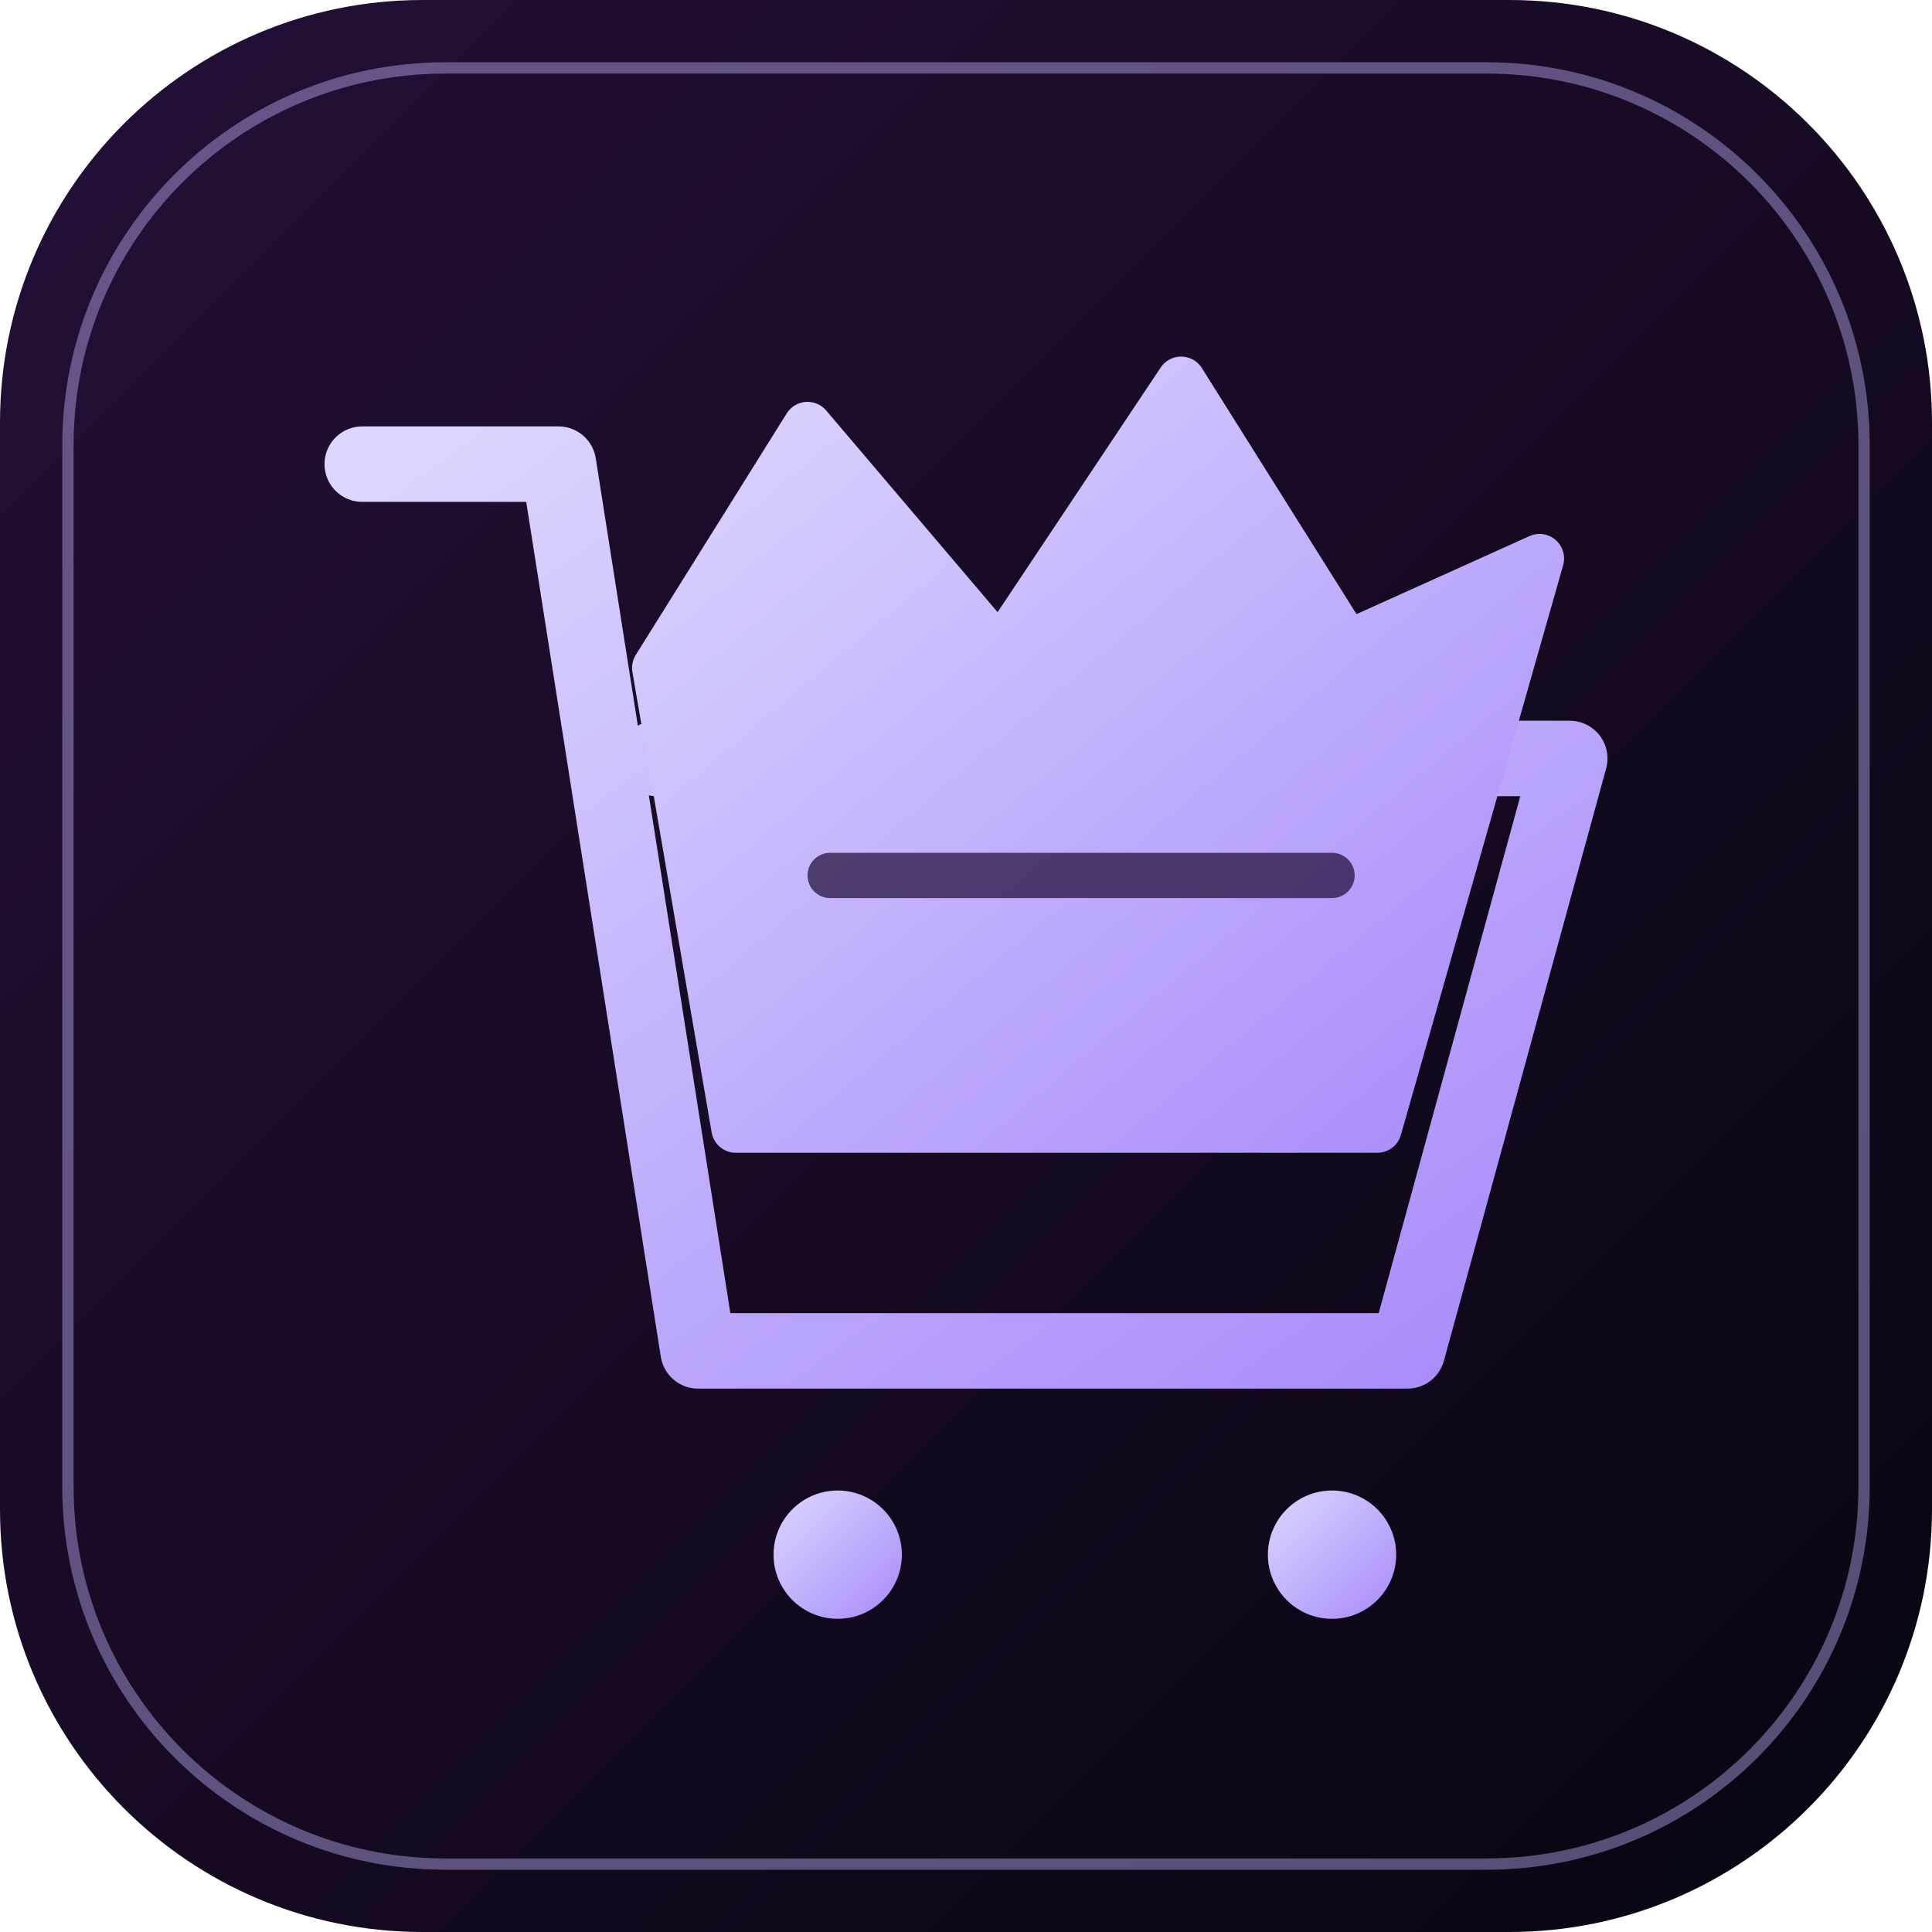
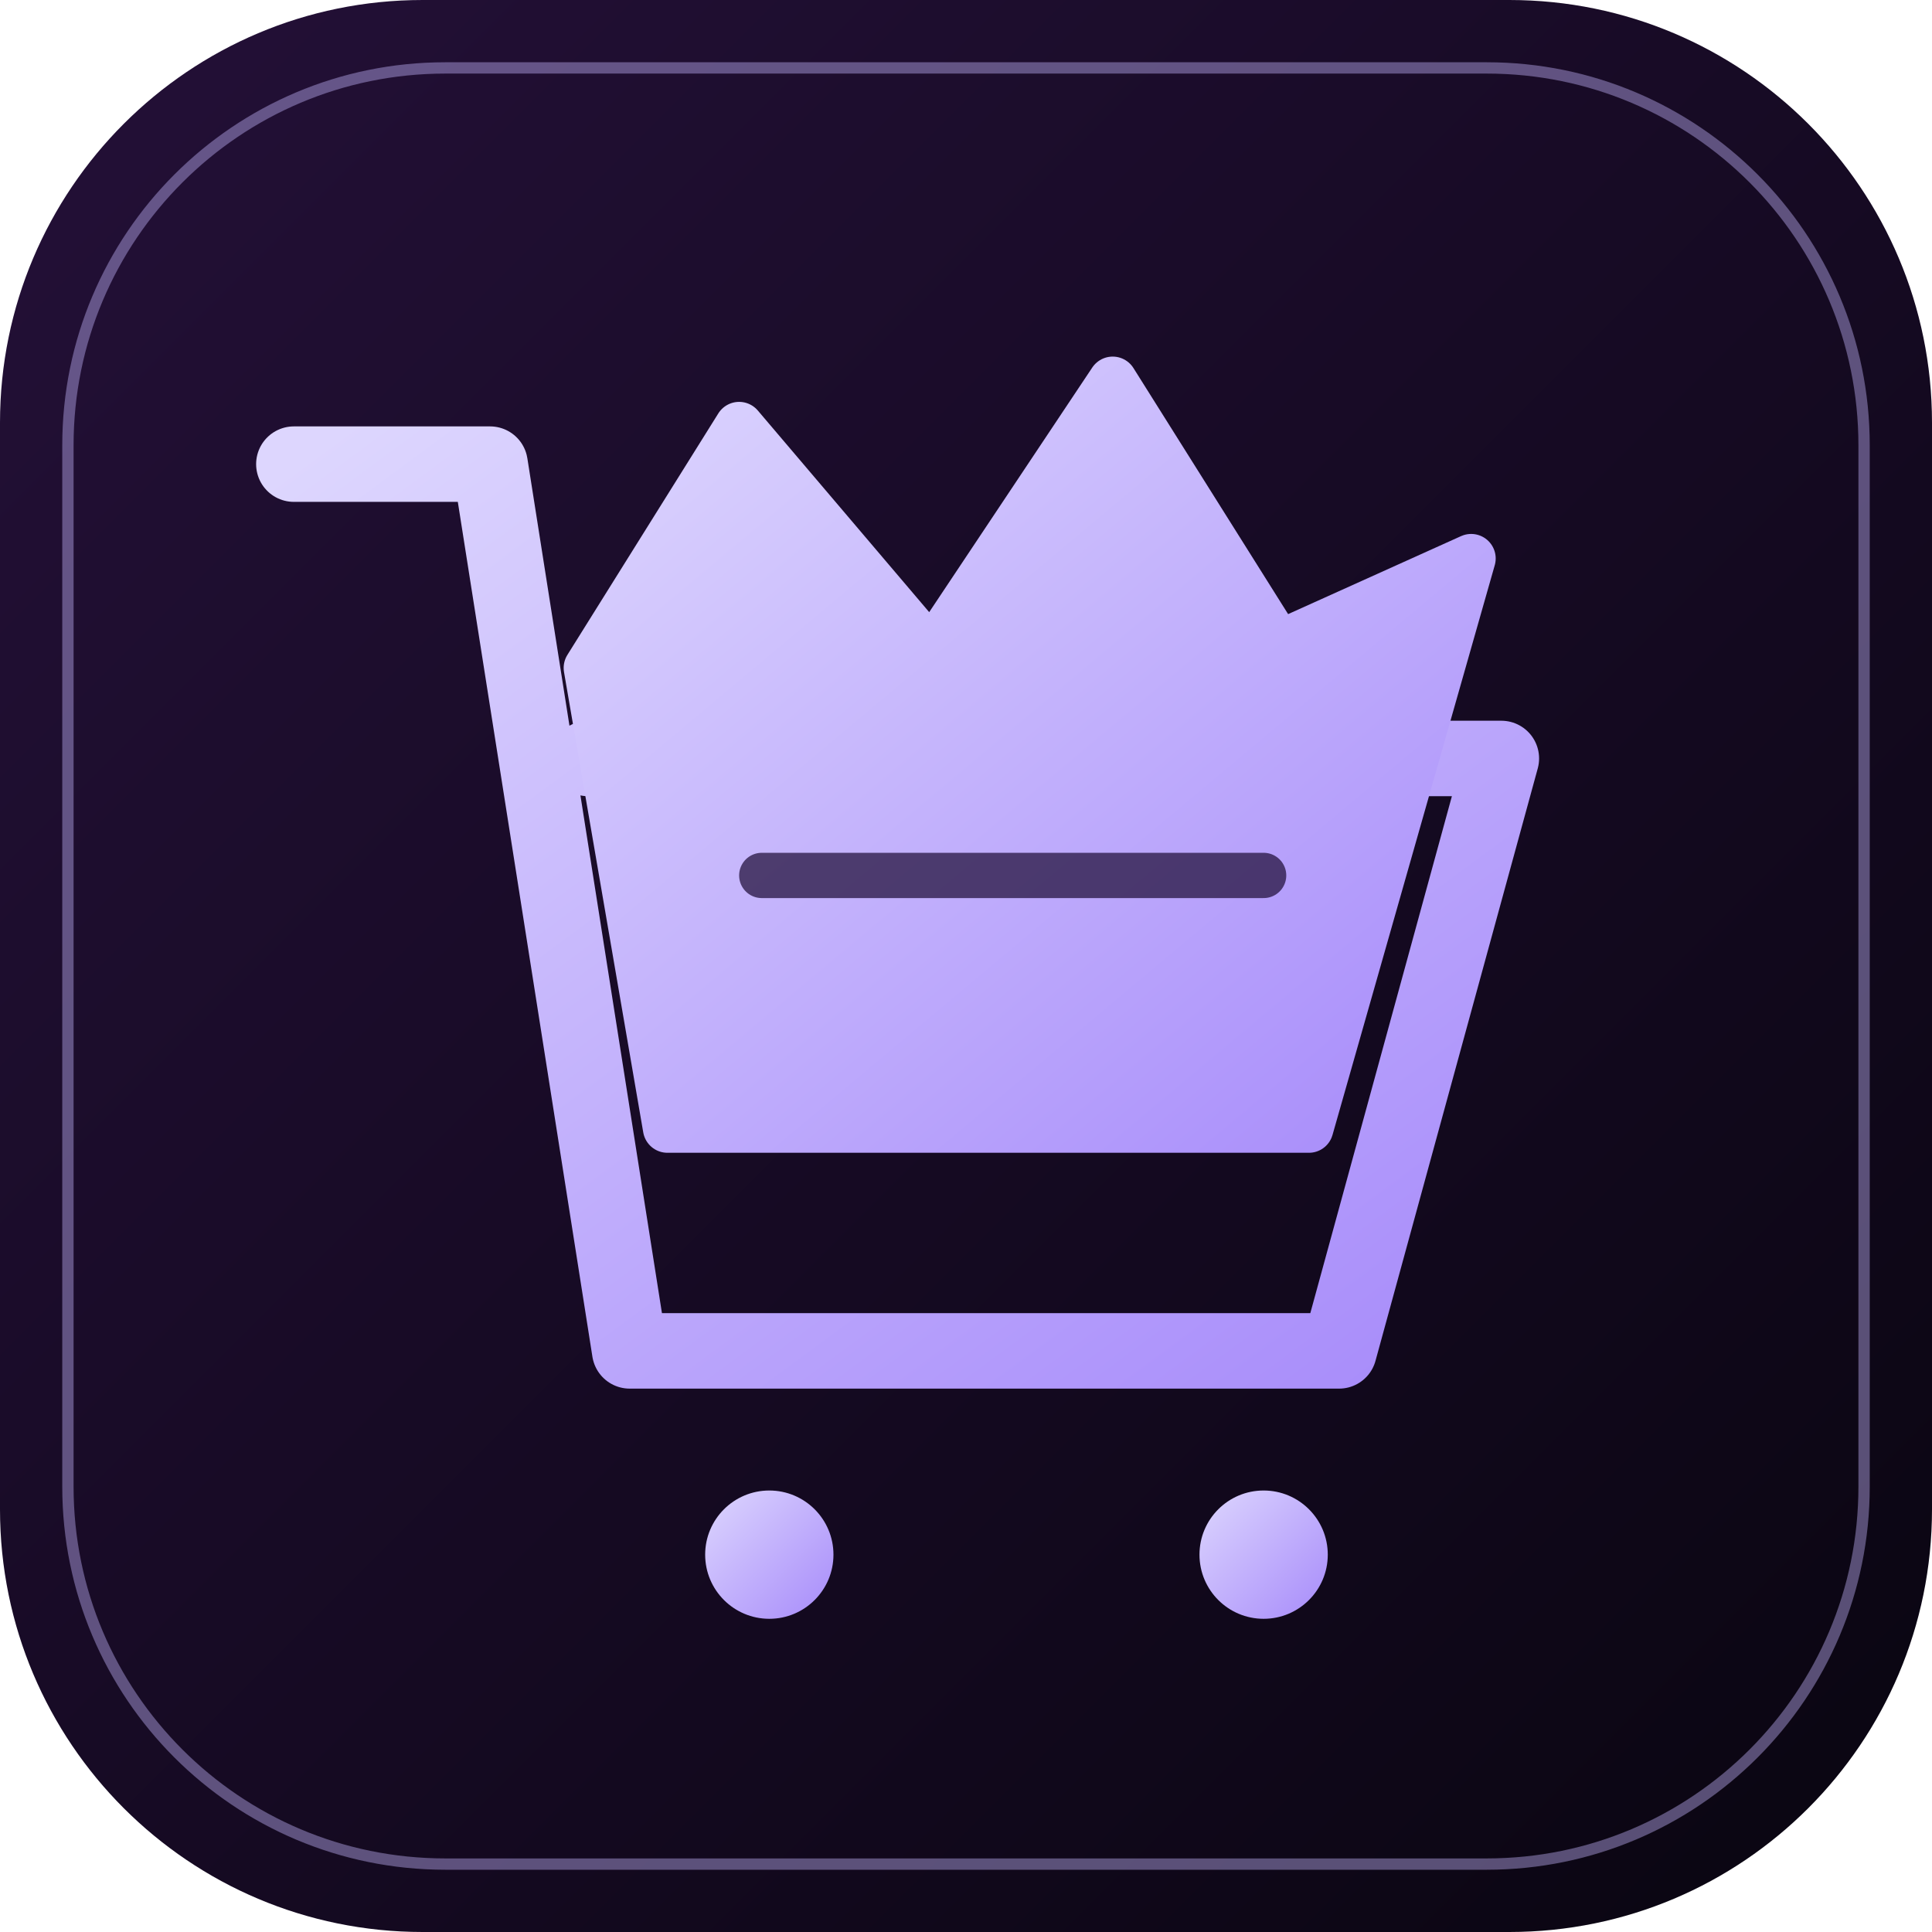
<svg xmlns="http://www.w3.org/2000/svg" viewBox="0 0 512 512">
  <defs>
    <linearGradient id="bg" x1="0" y1="0" x2="1" y2="1">
      <stop stop-color="#241038" />
      <stop offset="1" stop-color="#090510" />
    </linearGradient>
    <linearGradient id="metal" x1="0" y1="0" x2="1" y2="1">
      <stop stop-color="#ddd6fe" />
      <stop offset="1" stop-color="#a78bfa" />
    </linearGradient>
  </defs>
  <rect width="512" height="512" rx="112" fill="url(#bg)" />
  <rect x="18" y="18" width="476" height="476" rx="100" fill="none" stroke="#c4b5fd" stroke-opacity=".42" stroke-width="3" />
-   <g transform="translate(-2 11)" fill="none" stroke="url(#metal)" stroke-width="20" stroke-linecap="round" stroke-linejoin="round">
+   <g transform="translate(-20.125 11)" fill="none" stroke="url(#metal)" stroke-width="20" stroke-linecap="round" stroke-linejoin="round">
    <path d="M98 112h52l37 235h188l43-157H176" />
    <path d="m176 166 40-64 51 60 48-72 44 70 51-23-43 151H197l-21-122Z" fill="url(#metal)" stroke-width="13" />
    <path d="M222 221h133" stroke="#24133f" stroke-opacity=".75" stroke-width="12" />
    <circle cx="224" cy="401" r="17" fill="url(#metal)" stroke="none" />
    <circle cx="355" cy="401" r="17" fill="url(#metal)" stroke="none" />
  </g>
</svg>
